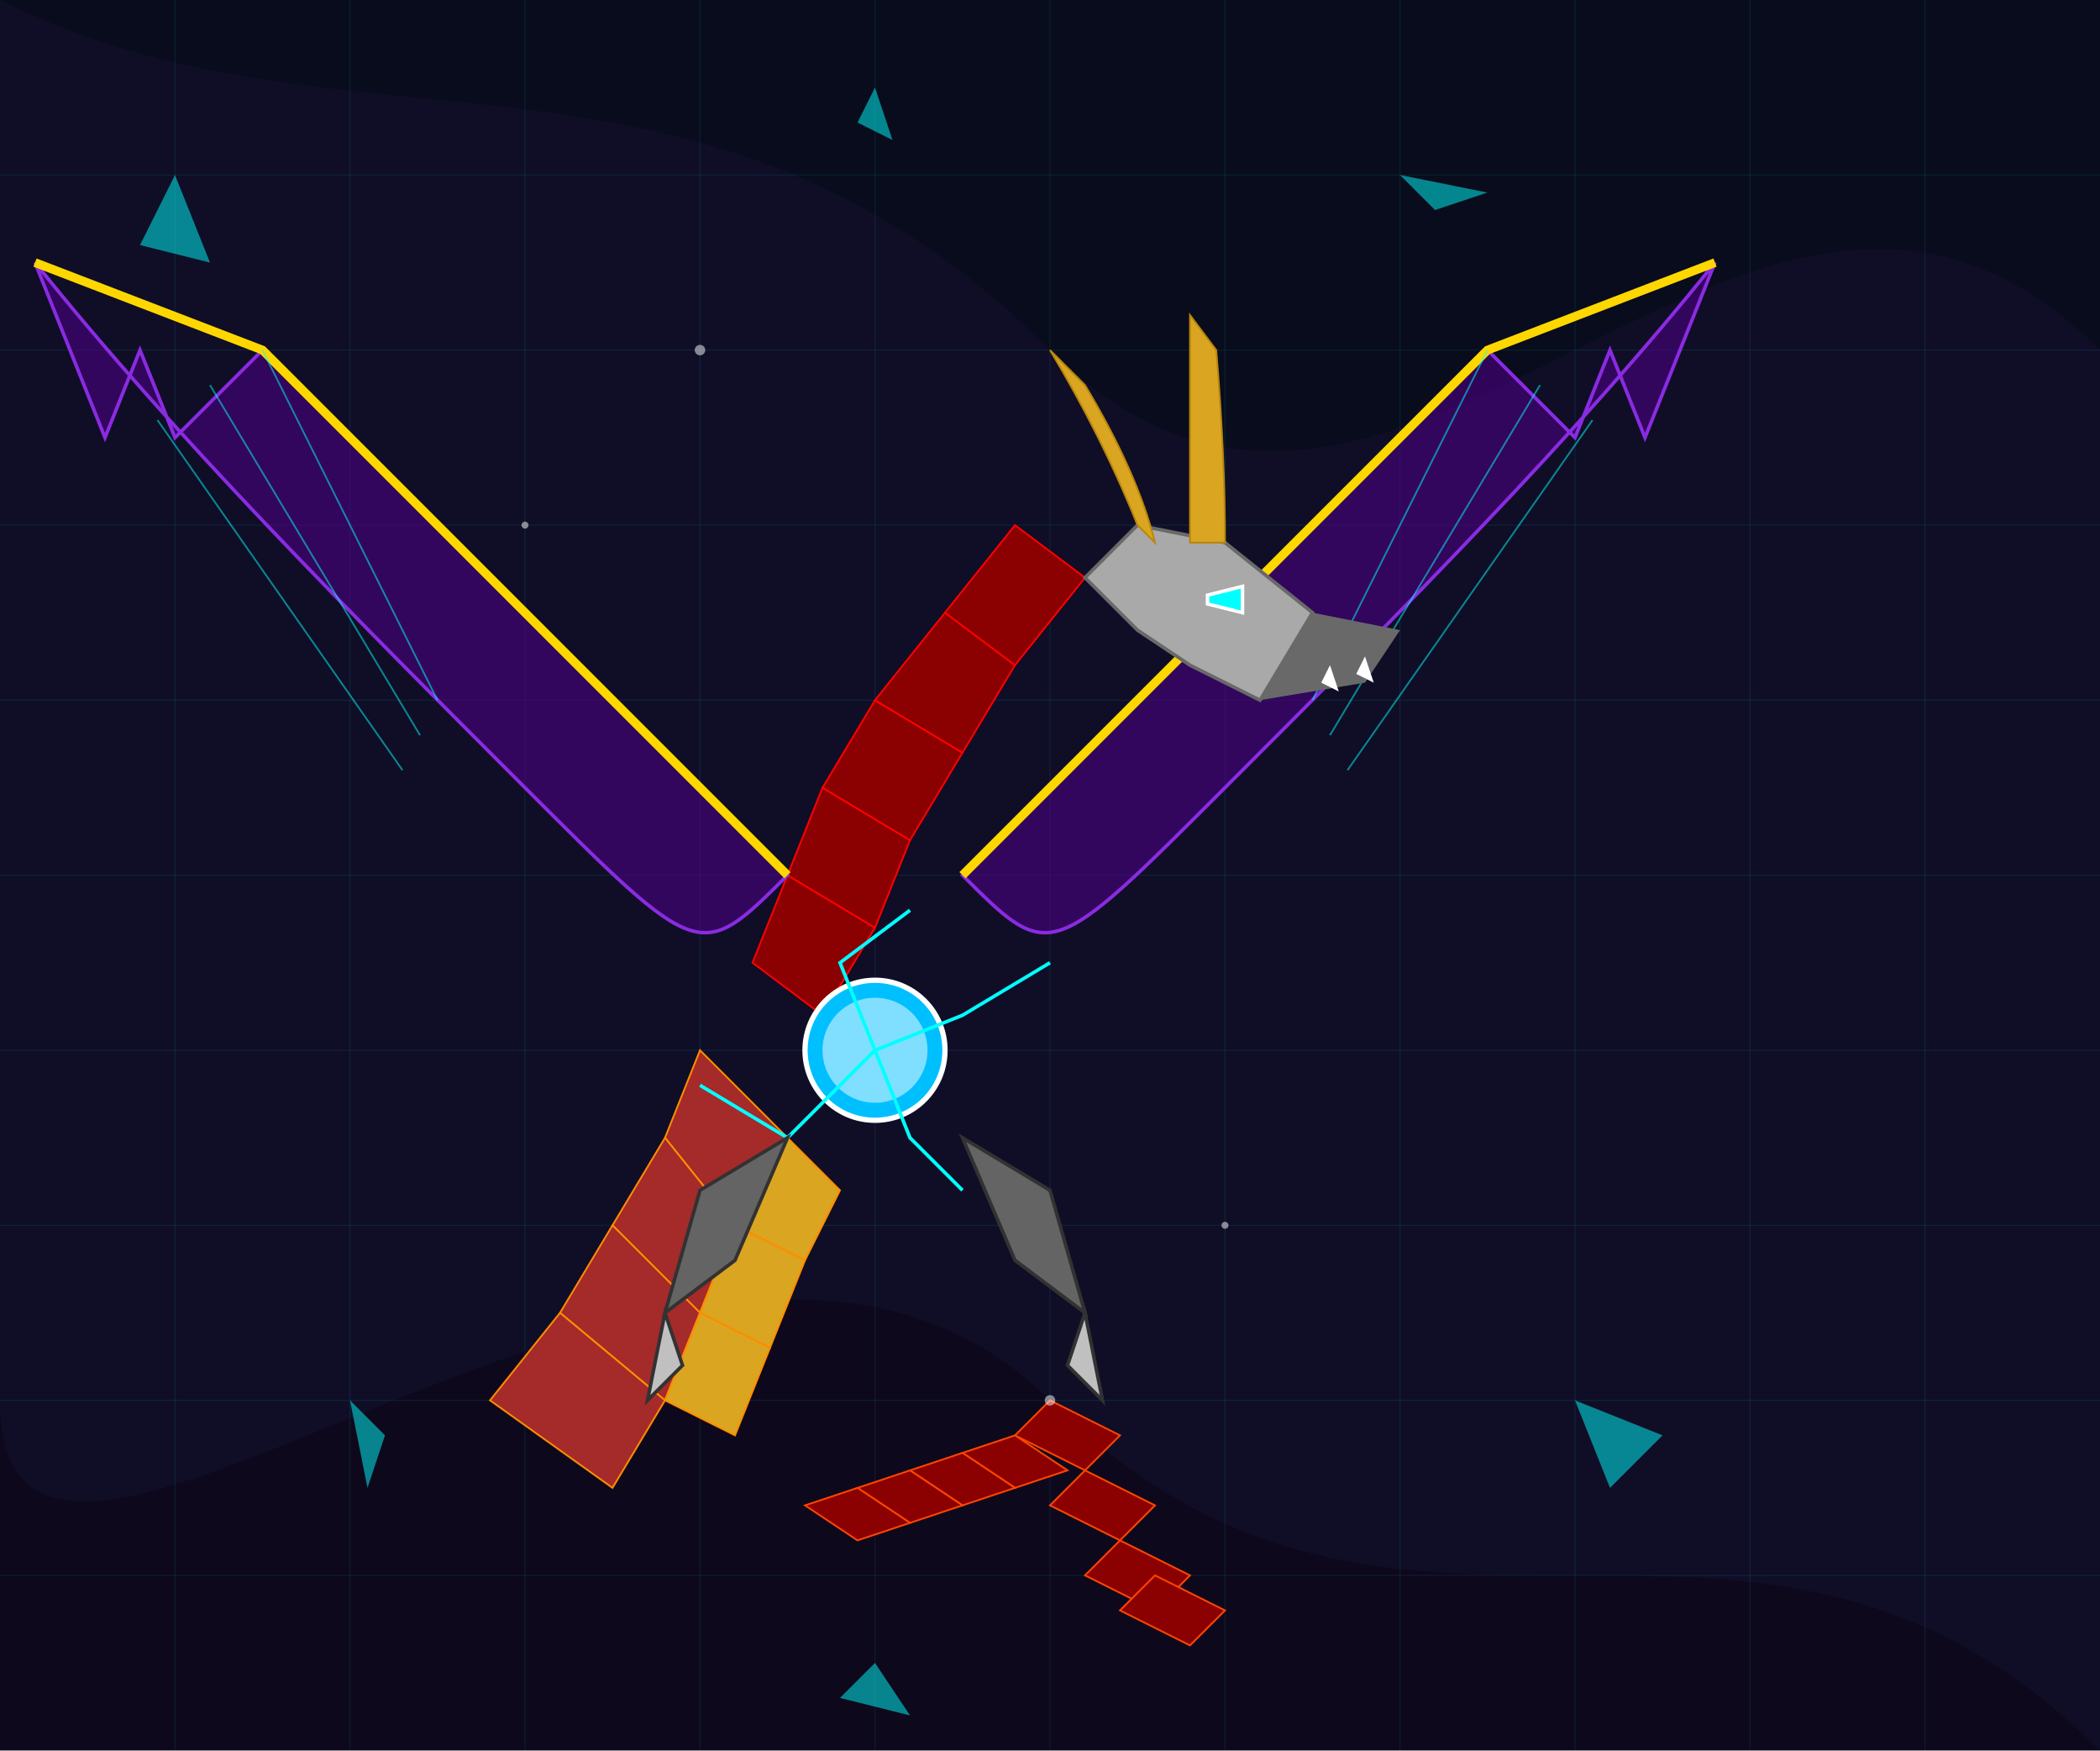
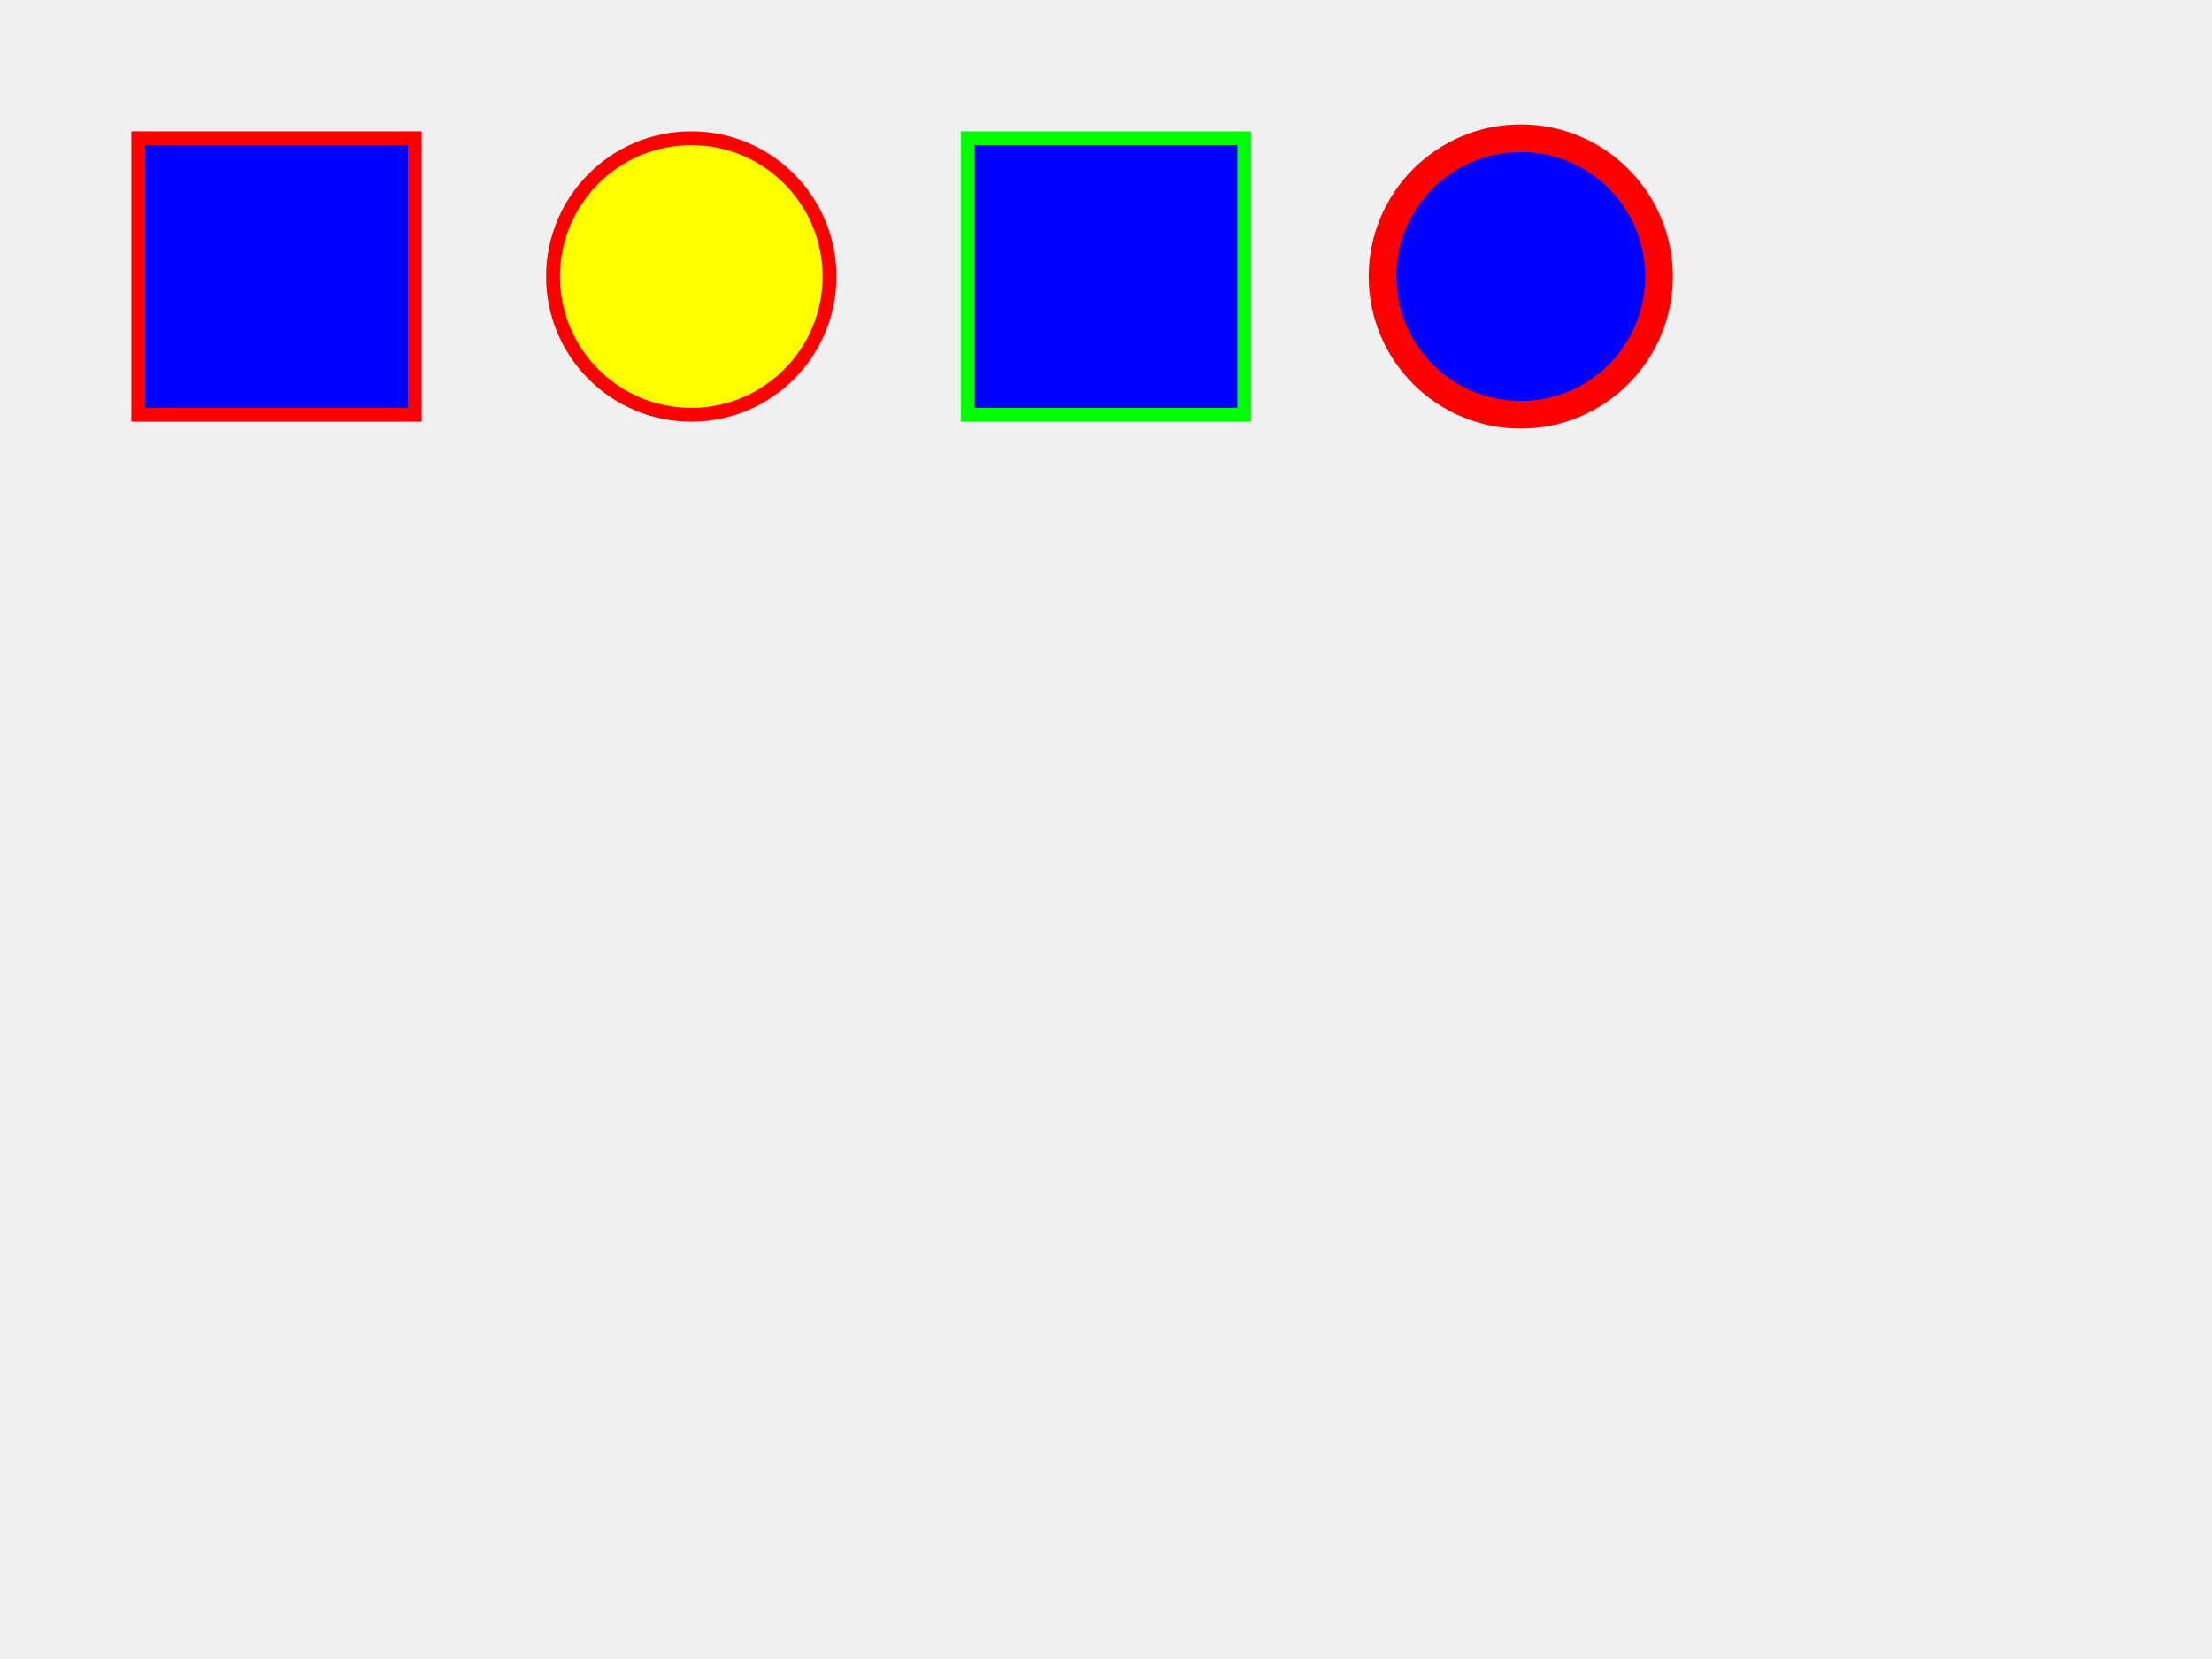
- <svg xmlns="http://www.w3.org/2000/svg">
-   <rect x="0" y="0" width="1200" height="1000" fill="rgb(5, 5, 15)" />
-   <path fill="rgb(50, 20, 80)" fill-opacity="0.2" d="M 0 0 C 200 100 400 0 600 200 S 1000 0 1200 200 V 1000 H 0 Z" />
-   <path fill="rgb(20, 40, 80)" fill-opacity="0.2" d="M 1200 1000 C 1000 800 800 1000 600 800 S 0 1000 0 800 V 0 H 1200 Z" />
-   <g stroke="rgb(0, 255, 255)" stroke-width="0.5" stroke-opacity="0.1">
-     <path d="M 100 0 L 100 1000 M 200 0 L 200 1000 M 300 0 L 300 1000 M 400 0 L 400 1000 M 500 0 L 500 1000               M 600 0 L 600 1000 M 700 0 L 700 1000 M 800 0 L 800 1000 M 900 0 L 900 1000 M 1000 0 L 1000 1000 M 1100 0 L 1100 1000" />
-     <path d="M 0 100 L 1200 100 M 0 200 L 1200 200 M 0 300 L 1200 300 M 0 400 L 1200 400 M 0 500 L 1200 500               M 0 600 L 1200 600 M 0 700 L 1200 700 M 0 800 L 1200 800 M 0 900 L 1200 900" />
-   </g>
-   <g>
-     <g fill="rgb(139, 0, 0)" stroke="rgb(255, 69, 0)" stroke-width="1">
-       <path d="M 600 800 L 580 820 L 620 840 L 640 820 Z" />
-       <path d="M 620 840 L 600 860 L 640 880 L 660 860 Z" />
-       <path d="M 640 880 L 620 900 L 660 920 L 680 900 Z" />
-       <path d="M 660 900 L 640 920 L 680 940 L 700 920 Z" />
-       <path d="M 580 820 L 550 830 L 580 850 L 610 840 Z" />
-       <path d="M 550 830 L 520 840 L 550 860 L 580 850 Z" />
-       <path d="M 520 840 L 490 850 L 520 870 L 550 860 Z" />
-       <path d="M 490 850 L 460 860 L 490 880 L 520 870 Z" />
-     </g>
-     <g fill="rgb(165, 42, 42)" stroke="rgb(255, 140, 0)" stroke-width="1">
-       <path d="M 400 600 L 380 650 L 420 700 L 450 650 Z" />
-       <path d="M 380 650 L 350 700 L 400 750 L 420 700 Z" />
-       <path d="M 350 700 L 320 750 L 380 800 L 400 750 Z" />
-       <path d="M 320 750 L 280 800 L 350 850 L 380 800 Z" />
-       <path fill="rgb(218, 165, 32)" d="M 450 650 L 420 700 L 460 720 L 480 680 Z" />
-       <path fill="rgb(218, 165, 32)" d="M 420 700 L 400 750 L 440 770 L 460 720 Z" />
-       <path fill="rgb(218, 165, 32)" d="M 400 750 L 380 800 L 420 820 L 440 770 Z" />
-     </g>
-     <g fill="rgb(139, 0, 0)" stroke="rgb(255, 0, 0)" stroke-width="1">
-       <path d="M 450 500 L 430 550 L 470 580 L 500 530 Z" />
-       <path d="M 470 450 L 450 500 L 500 530 L 520 480 Z" />
-       <path d="M 500 400 L 470 450 L 520 480 L 550 430 Z" />
-       <path d="M 540 350 L 500 400 L 550 430 L 580 380 Z" />
-       <path d="M 580 300 L 540 350 L 580 380 L 620 330 Z" />
-     </g>
-   </g>
-   <g fill-opacity="0.6">
-     <path fill="rgb(75, 0, 130)" stroke="rgb(138, 43, 226)" stroke-width="2" d="M 450 500               C 350 400 250 300 150 200               L 100 250 L 80 200 L 60 250 L 20 150              C 100 250 200 350 300 450              S 400 550 450 500 Z" />
-     <path fill="none" stroke="rgb(255, 215, 0)" stroke-width="5" d="M 450 500 Q 250 300 150 200 L 20 150" />
-     <path fill="none" stroke="rgb(0, 255, 255)" stroke-width="1" opacity="0.5" d="M 150 200 Q 200 300 250 400 M 120 220 Q 180 320 240 420 M 90 240 Q 160 340 230 440" />
-     <path fill="rgb(75, 0, 130)" stroke="rgb(138, 43, 226)" stroke-width="2" d="M 550 500               C 650 400 750 300 850 200               L 900 250 L 920 200 L 940 250 L 980 150              C 900 250 800 350 700 450              S 600 550 550 500 Z" />
-     <path fill="none" stroke="rgb(255, 215, 0)" stroke-width="5" d="M 550 500 Q 750 300 850 200 L 980 150" />
-     <path fill="none" stroke="rgb(0, 255, 255)" stroke-width="1" opacity="0.5" d="M 850 200 Q 800 300 750 400 M 880 220 Q 820 320 760 420 M 910 240 Q 840 340 770 440" />
-   </g>
-   <g>
-     <path fill="rgb(169, 169, 169)" stroke="rgb(105, 105, 105)" stroke-width="2" d="M 620 330               L 650 300 L 700 310 L 750 350               L 720 400 L 680 380 L 650 360 L 620 330 Z" />
-     <path fill="rgb(105, 105, 105)" d="M 750 350 L 800 360 L 780 390 L 720 400 Z" />
-     <path fill="rgb(218, 165, 32)" stroke="rgb(184, 134, 11)" d="M 650 300 Q 630 250 600 200 L 620 220 Q 650 270 660 310 Z" />
-     <path fill="rgb(218, 165, 32)" stroke="rgb(184, 134, 11)" d="M 680 310 Q 680 250 680 180 L 695 200 Q 700 260 700 310 Z" />
-     <path fill="rgb(0, 255, 255)" stroke="rgb(255, 255, 255)" stroke-width="2" d="M 690 340 L 710 335 L 710 350 L 690 345 Z" />
-     <path fill="rgb(255, 255, 255)" d="M 760 380 L 765 395 L 755 390 Z" />
-     <path fill="rgb(255, 255, 255)" d="M 780 375 L 785 390 L 775 385 Z" />
-   </g>
-   <g>
-     <circle cx="500" cy="600" r="40" fill="rgb(0, 191, 255)" stroke="rgb(255, 255, 255)" stroke-width="3" />
-     <circle cx="500" cy="600" r="30" fill="rgb(255, 255, 255)" fill-opacity="0.5" />
-     <path fill="none" stroke="rgb(0, 255, 255)" stroke-width="2" d="M 500 600 L 480 550 L 520 520 M 500 600 L 550 580 L 600 550               M 500 600 L 450 650 L 400 620 M 500 600 L 520 650 L 550 680" />
-   </g>
-   <g fill="rgb(100, 100, 100)" stroke="rgb(50, 50, 50)" stroke-width="2">
-     <path d="M 450 650 L 400 680 L 380 750 L 420 720 Z" />
-     <path fill="rgb(192, 192, 192)" d="M 380 750 L 370 800 L 390 780 Z" />
-     <path d="M 550 650 L 600 680 L 620 750 L 580 720 Z" />
-     <path fill="rgb(192, 192, 192)" d="M 620 750 L 630 800 L 610 780 Z" />
-   </g>
-   <g fill="rgb(0, 255, 255)" fill-opacity="0.5" stroke="none">
-     <path d="M 100 100 L 120 150 L 80 140 Z" />
-     <path d="M 900 800 L 950 820 L 920 850 Z" />
-     <path d="M 200 800 L 220 820 L 210 850 Z" />
-     <path d="M 800 100 L 820 120 L 850 110 Z" />
-     <path d="M 500 50 L 510 80 L 490 70 Z" />
-     <path d="M 500 950 L 520 980 L 480 970 Z" />
-     <circle cx="300" cy="300" r="2" fill="white" />
-     <circle cx="700" cy="700" r="2" fill="white" />
-     <circle cx="400" cy="200" r="3" fill="white" />
-     <circle cx="600" cy="800" r="3" fill="white" />
+ <svg xmlns="http://www.w3.org/2000/svg" width="800" height="600" viewBox="0 0 800 600">
+   <g stroke="rgb(255,0,0)" fill="rgb(0,0,255)" stroke-width="5">
+     <rect x="50" y="50" width="100" height="100" />
+     <circle cx="250" cy="100" r="50" fill="rgb(255,255,0)" />
+     <rect x="350" y="50" width="100" height="100" stroke="rgb(0,255,0)" />
+     <circle cx="550" cy="100" r="50" stroke-width="10" />
  </g>
</svg>
